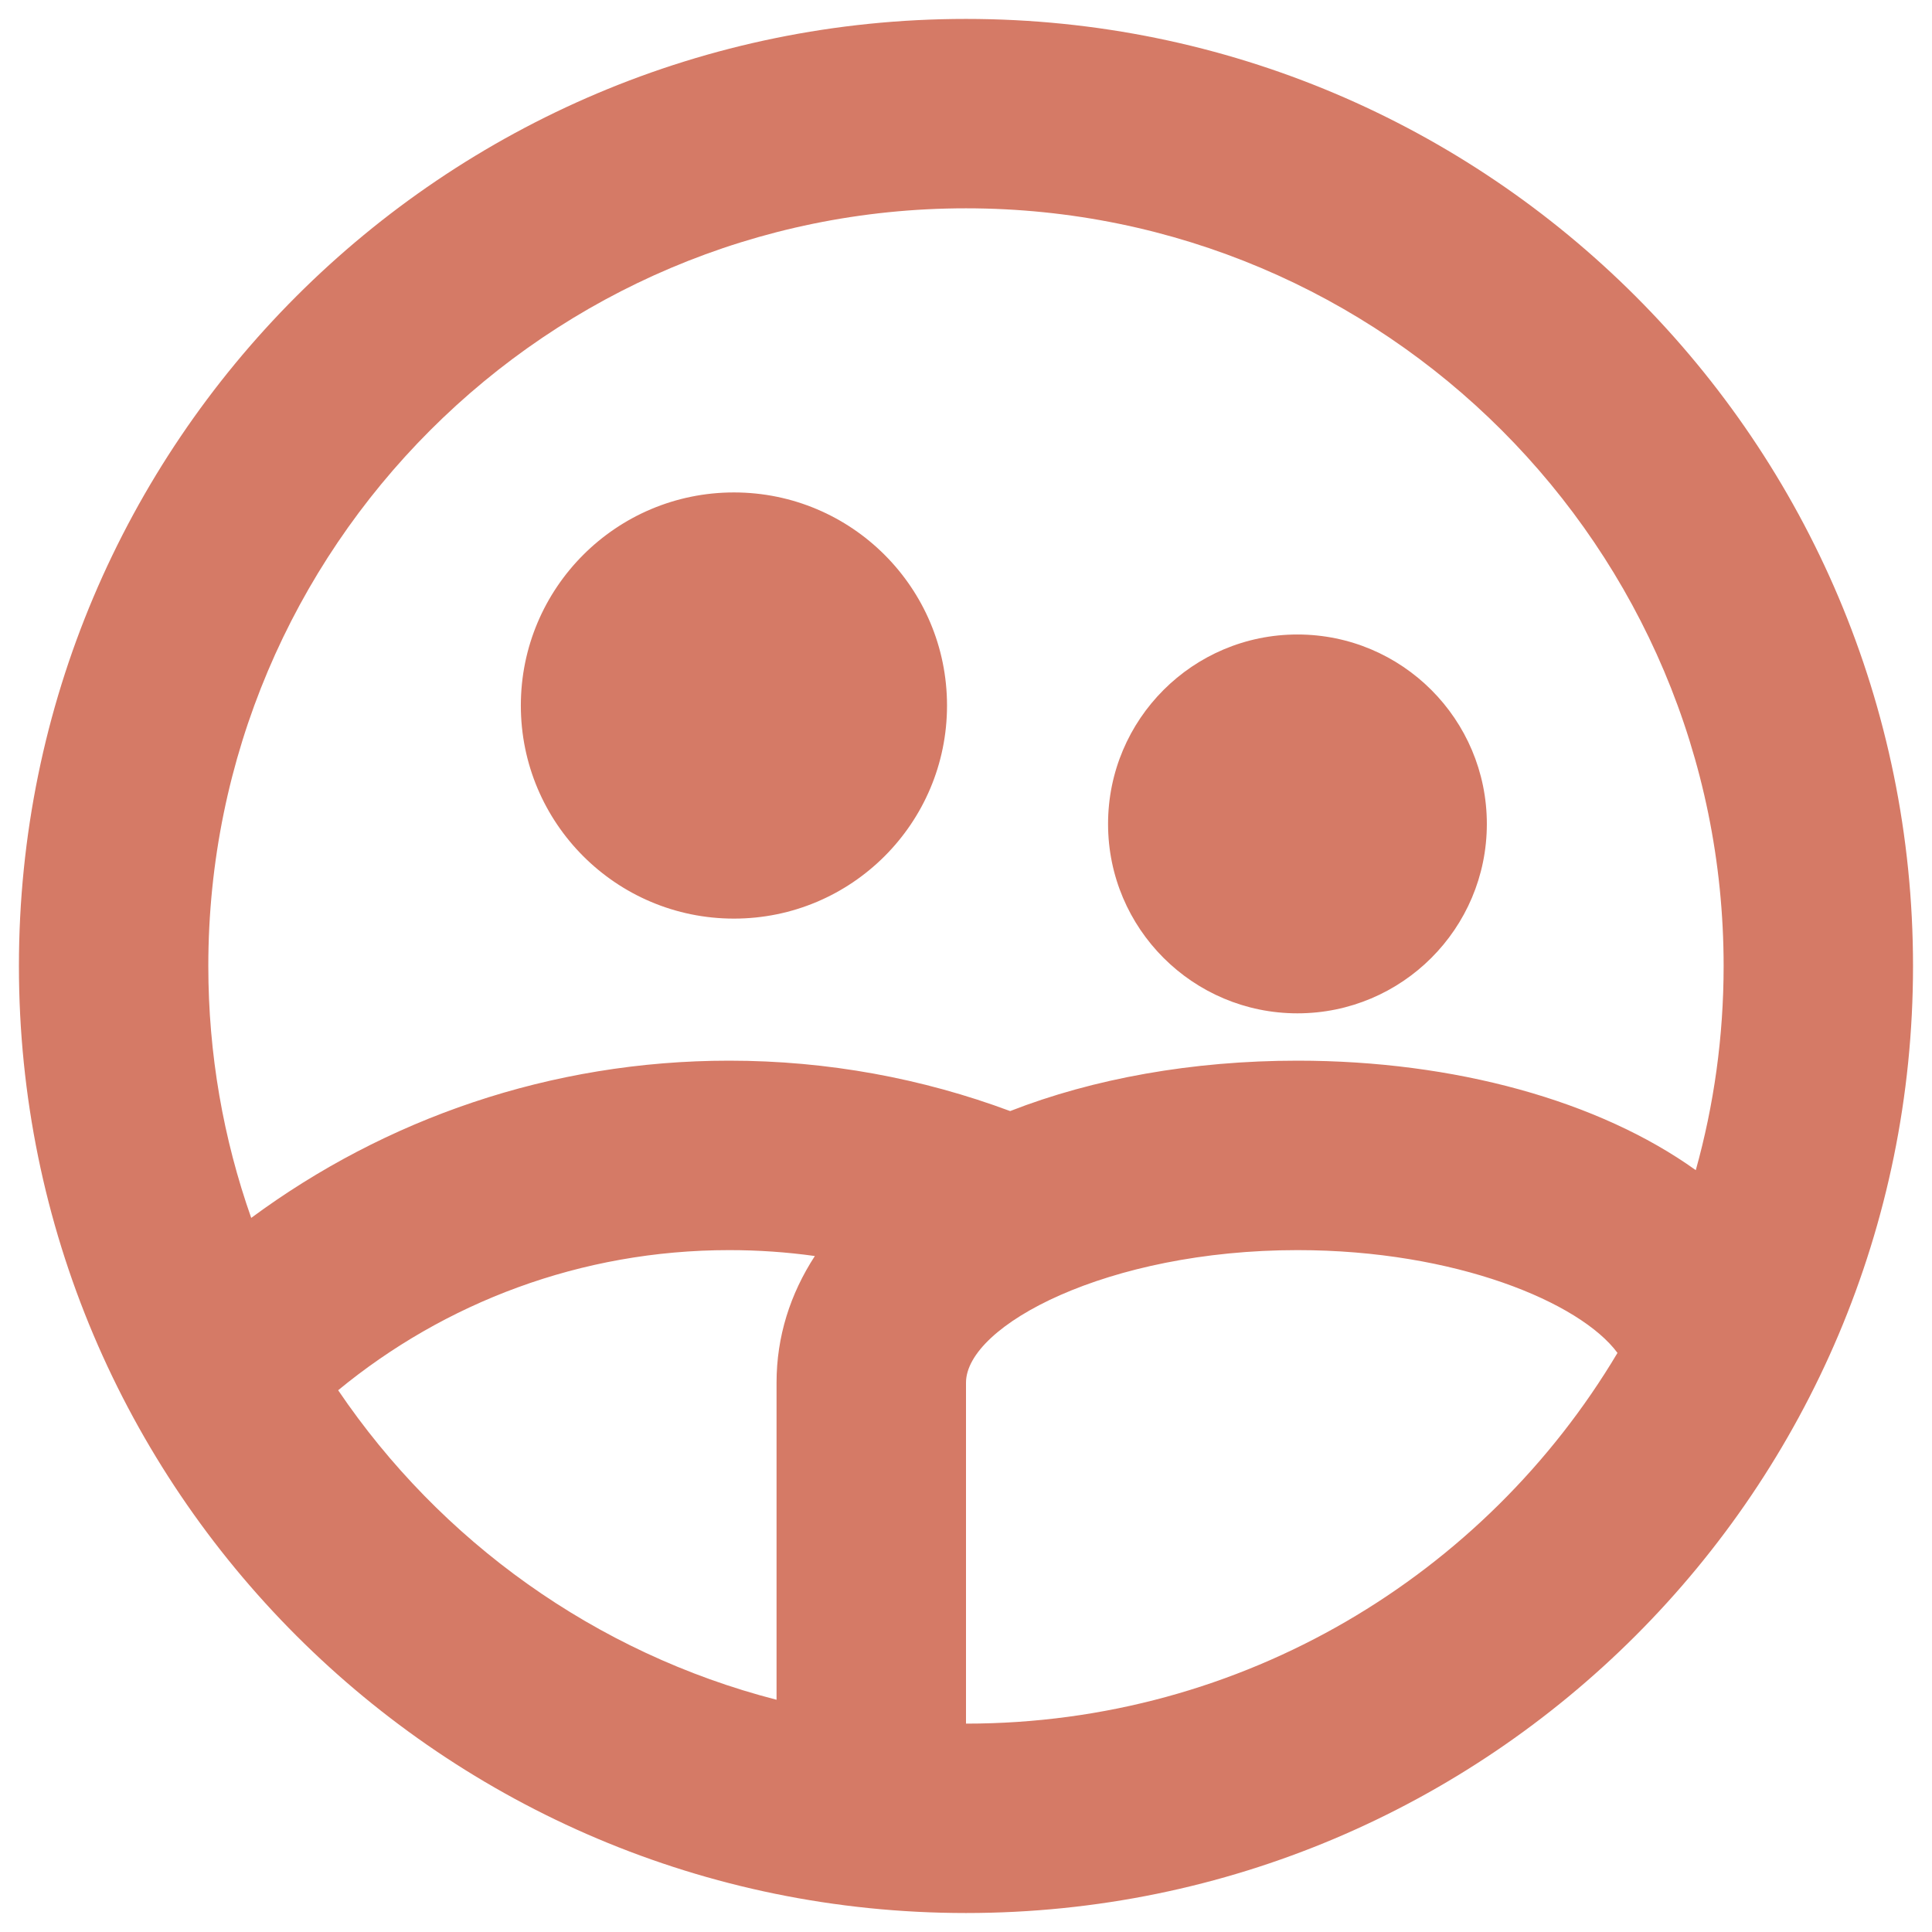
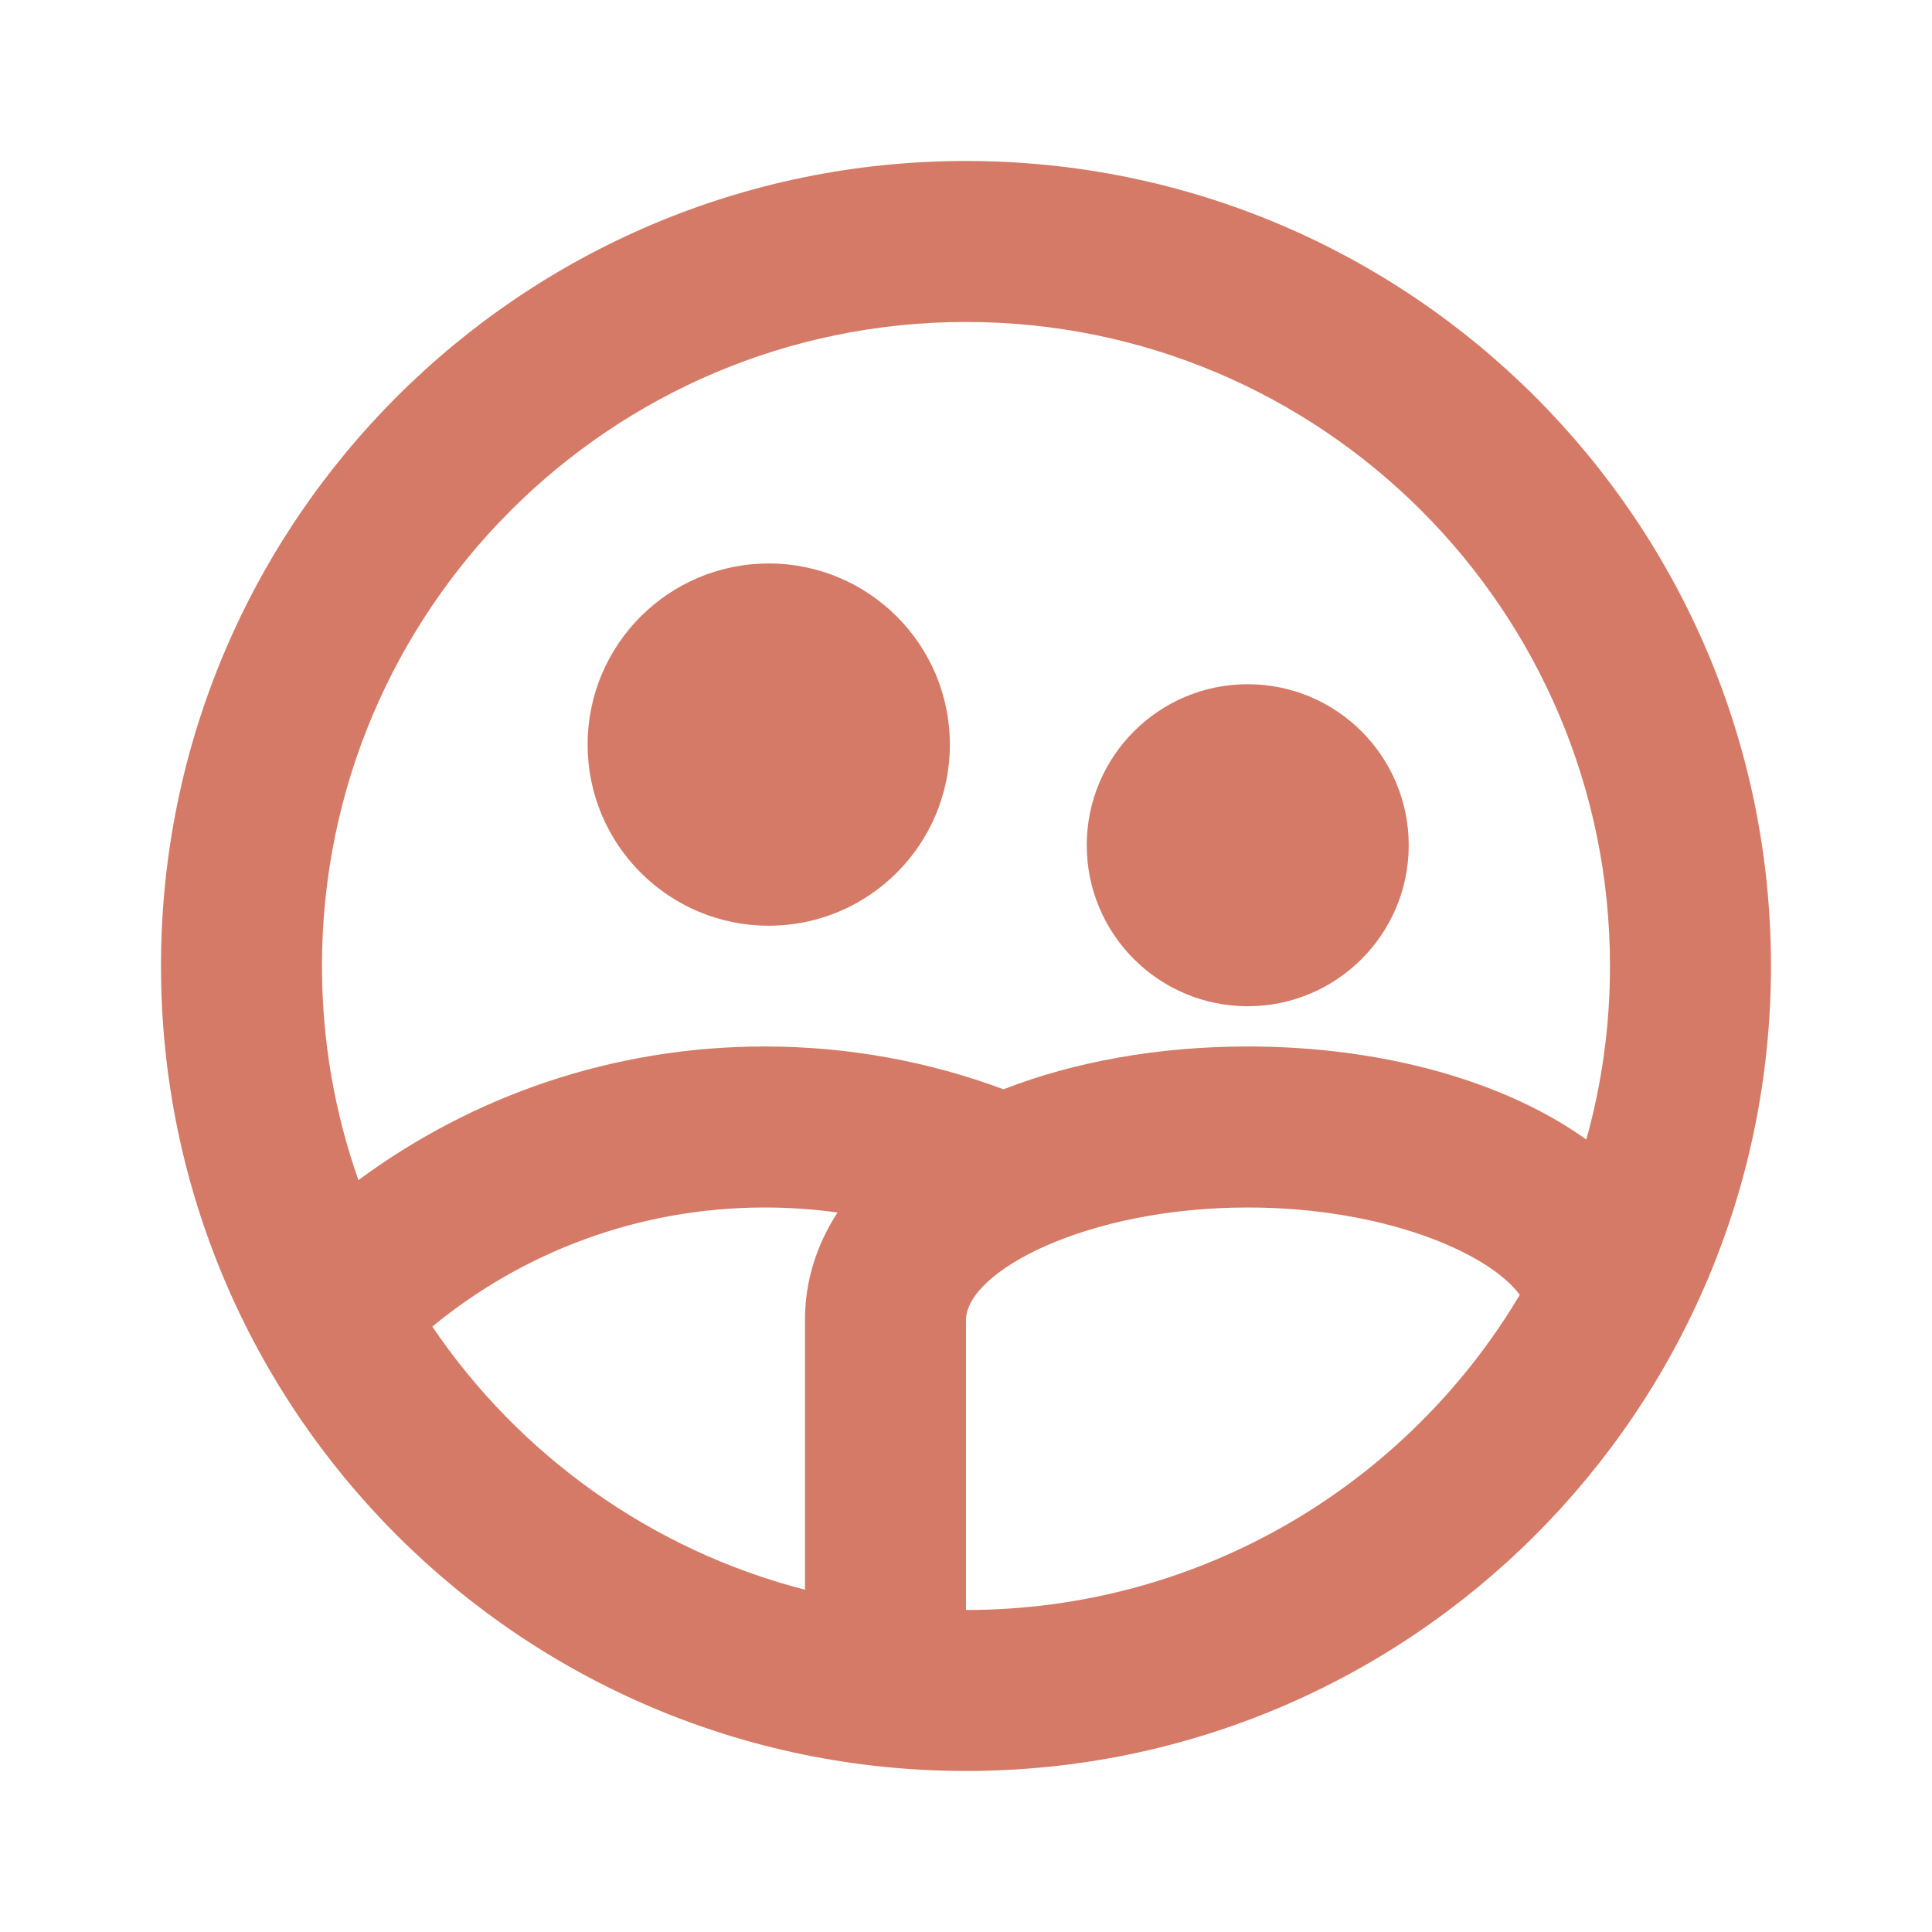
- <svg xmlns="http://www.w3.org/2000/svg" width="34" height="34" viewBox="0 0 34 34" fill="none">
-   <path d="M12.916 16.166C10.845 16.166 9.166 14.487 9.166 12.416C9.166 10.345 10.845 8.666 12.916 8.666C14.987 8.666 16.666 10.345 16.666 12.416C16.666 14.487 14.987 16.166 12.916 16.166ZM13.666 29.913V24.333C13.666 23.519 13.907 22.771 14.34 22.104C13.848 22.035 13.344 22 12.833 22C10.22 22 7.822 22.925 5.951 24.466C7.748 27.12 10.476 29.092 13.666 29.913ZM4.421 21.433C6.774 19.694 9.683 18.666 12.833 18.666C14.572 18.666 16.238 18.98 17.777 19.553C19.241 18.981 20.987 18.666 22.833 18.666C25.599 18.666 28.141 19.373 29.843 20.593C30.162 19.45 30.333 18.245 30.333 17C30.333 9.636 24.363 3.666 17 3.666C9.636 3.666 3.666 9.636 3.666 17C3.666 18.554 3.932 20.046 4.421 21.433ZM28.465 23.809C27.81 22.921 25.618 22 22.833 22C19.489 22 17 23.328 17 24.333V30.333C21.875 30.333 26.14 27.716 28.465 23.809ZM17 33.666C7.795 33.666 0.333 26.204 0.333 17C0.333 7.795 7.795 0.333 17 0.333C26.204 0.333 33.666 7.795 33.666 17C33.666 26.204 26.204 33.666 17 33.666ZM22.833 17.833C20.992 17.833 19.5 16.341 19.5 14.5C19.5 12.659 20.992 11.166 22.833 11.166C24.674 11.166 26.166 12.659 26.166 14.5C26.166 16.341 24.674 17.833 22.833 17.833Z" fill="#D57A66" />
+ <svg xmlns="http://www.w3.org/2000/svg" width="40" height="40" viewBox="0 0 40 40" fill="none">
+   <path d="M15.916 19.166C13.845 19.166 12.166 17.487 12.166 15.416C12.166 13.345 13.845 11.666 15.916 11.666C17.987 11.666 19.666 13.345 19.666 15.416C19.666 17.487 17.987 19.166 15.916 19.166ZM16.666 32.913V27.333C16.666 26.519 16.907 25.771 17.34 25.104C16.848 25.035 16.344 25 15.833 25C13.22 25 10.822 25.925 8.951 27.466C10.748 30.12 13.476 32.092 16.666 32.913ZM7.421 24.433C9.774 22.694 12.683 21.666 15.833 21.666C17.572 21.666 19.238 21.98 20.777 22.553C22.241 21.981 23.987 21.666 25.833 21.666C28.599 21.666 31.141 22.373 32.843 23.593C33.162 22.45 33.333 21.245 33.333 20C33.333 12.636 27.363 6.666 20 6.666C12.636 6.666 6.666 12.636 6.666 20C6.666 21.554 6.932 23.046 7.421 24.433ZM31.465 26.809C30.81 25.921 28.618 25 25.833 25C22.489 25 20 26.328 20 27.333V33.333C24.875 33.333 29.14 30.716 31.465 26.809ZM20 36.666C10.795 36.666 3.333 29.204 3.333 20C3.333 10.795 10.795 3.333 20 3.333C29.204 3.333 36.666 10.795 36.666 20C36.666 29.204 29.204 36.666 20 36.666ZM25.833 20.833C23.992 20.833 22.5 19.341 22.5 17.5C22.5 15.659 23.992 14.166 25.833 14.166C27.674 14.166 29.166 15.659 29.166 17.5C29.166 19.341 27.674 20.833 25.833 20.833Z" fill="#D57A66" />
</svg>
